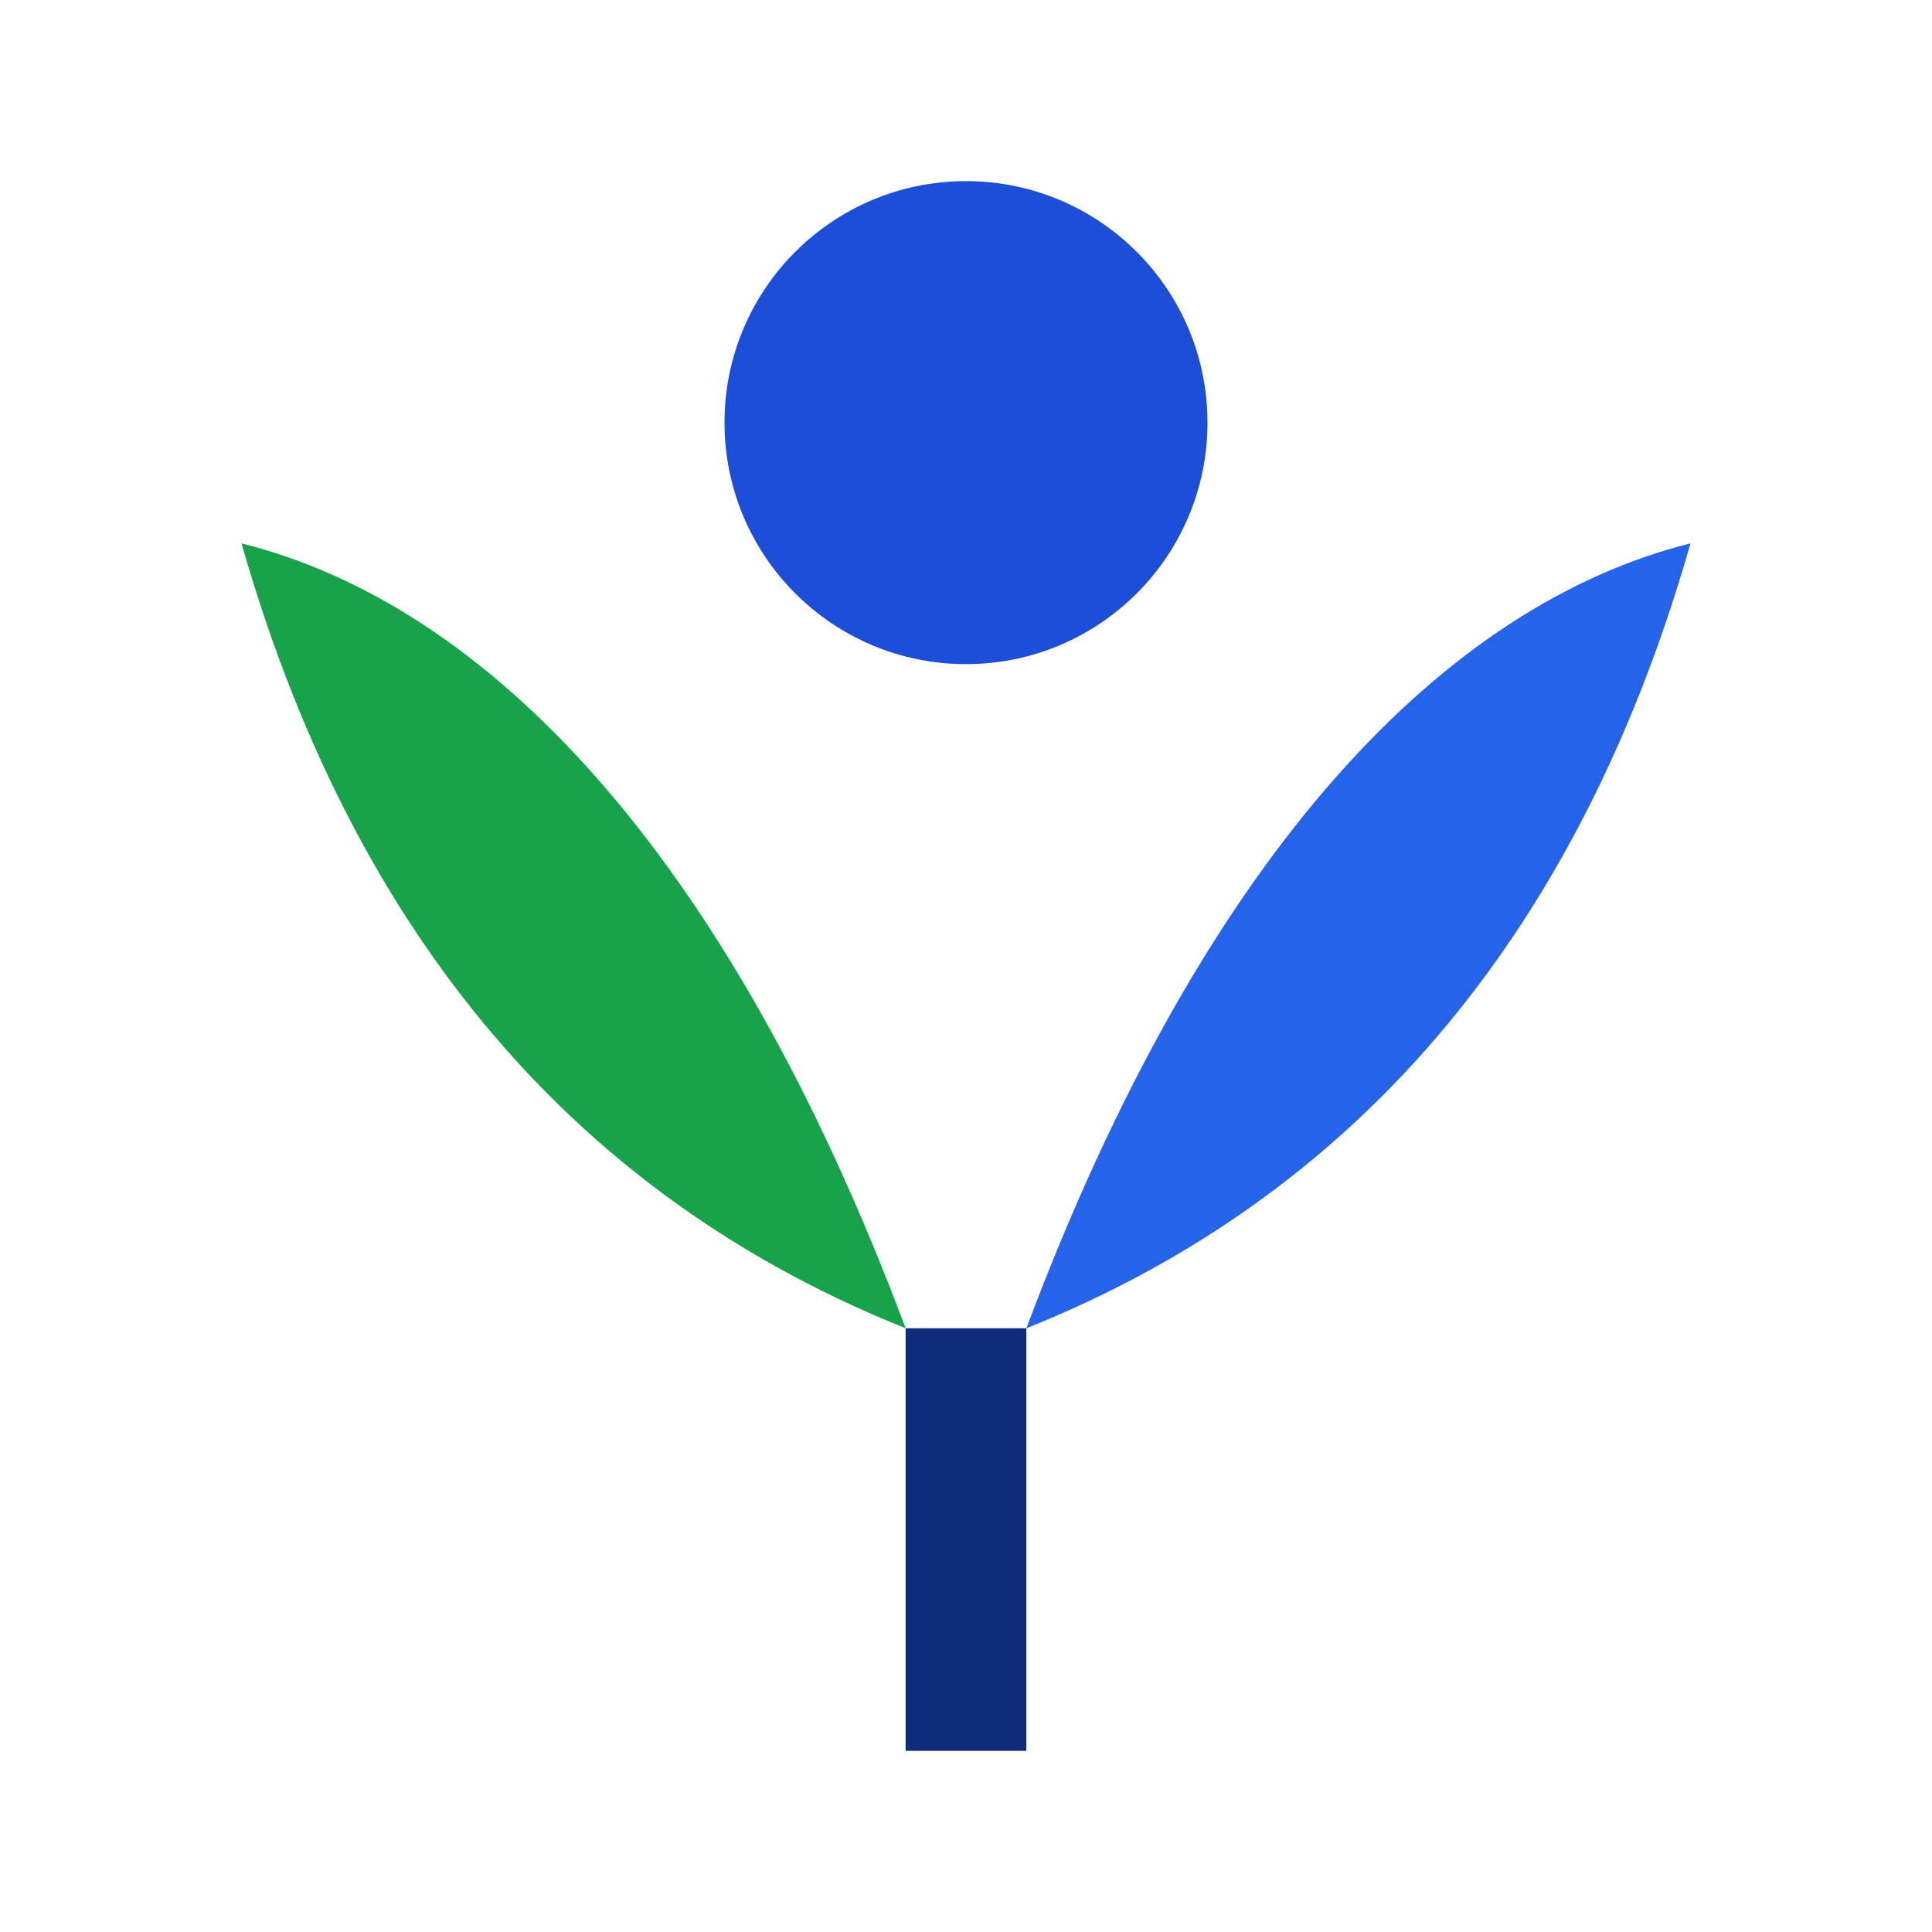
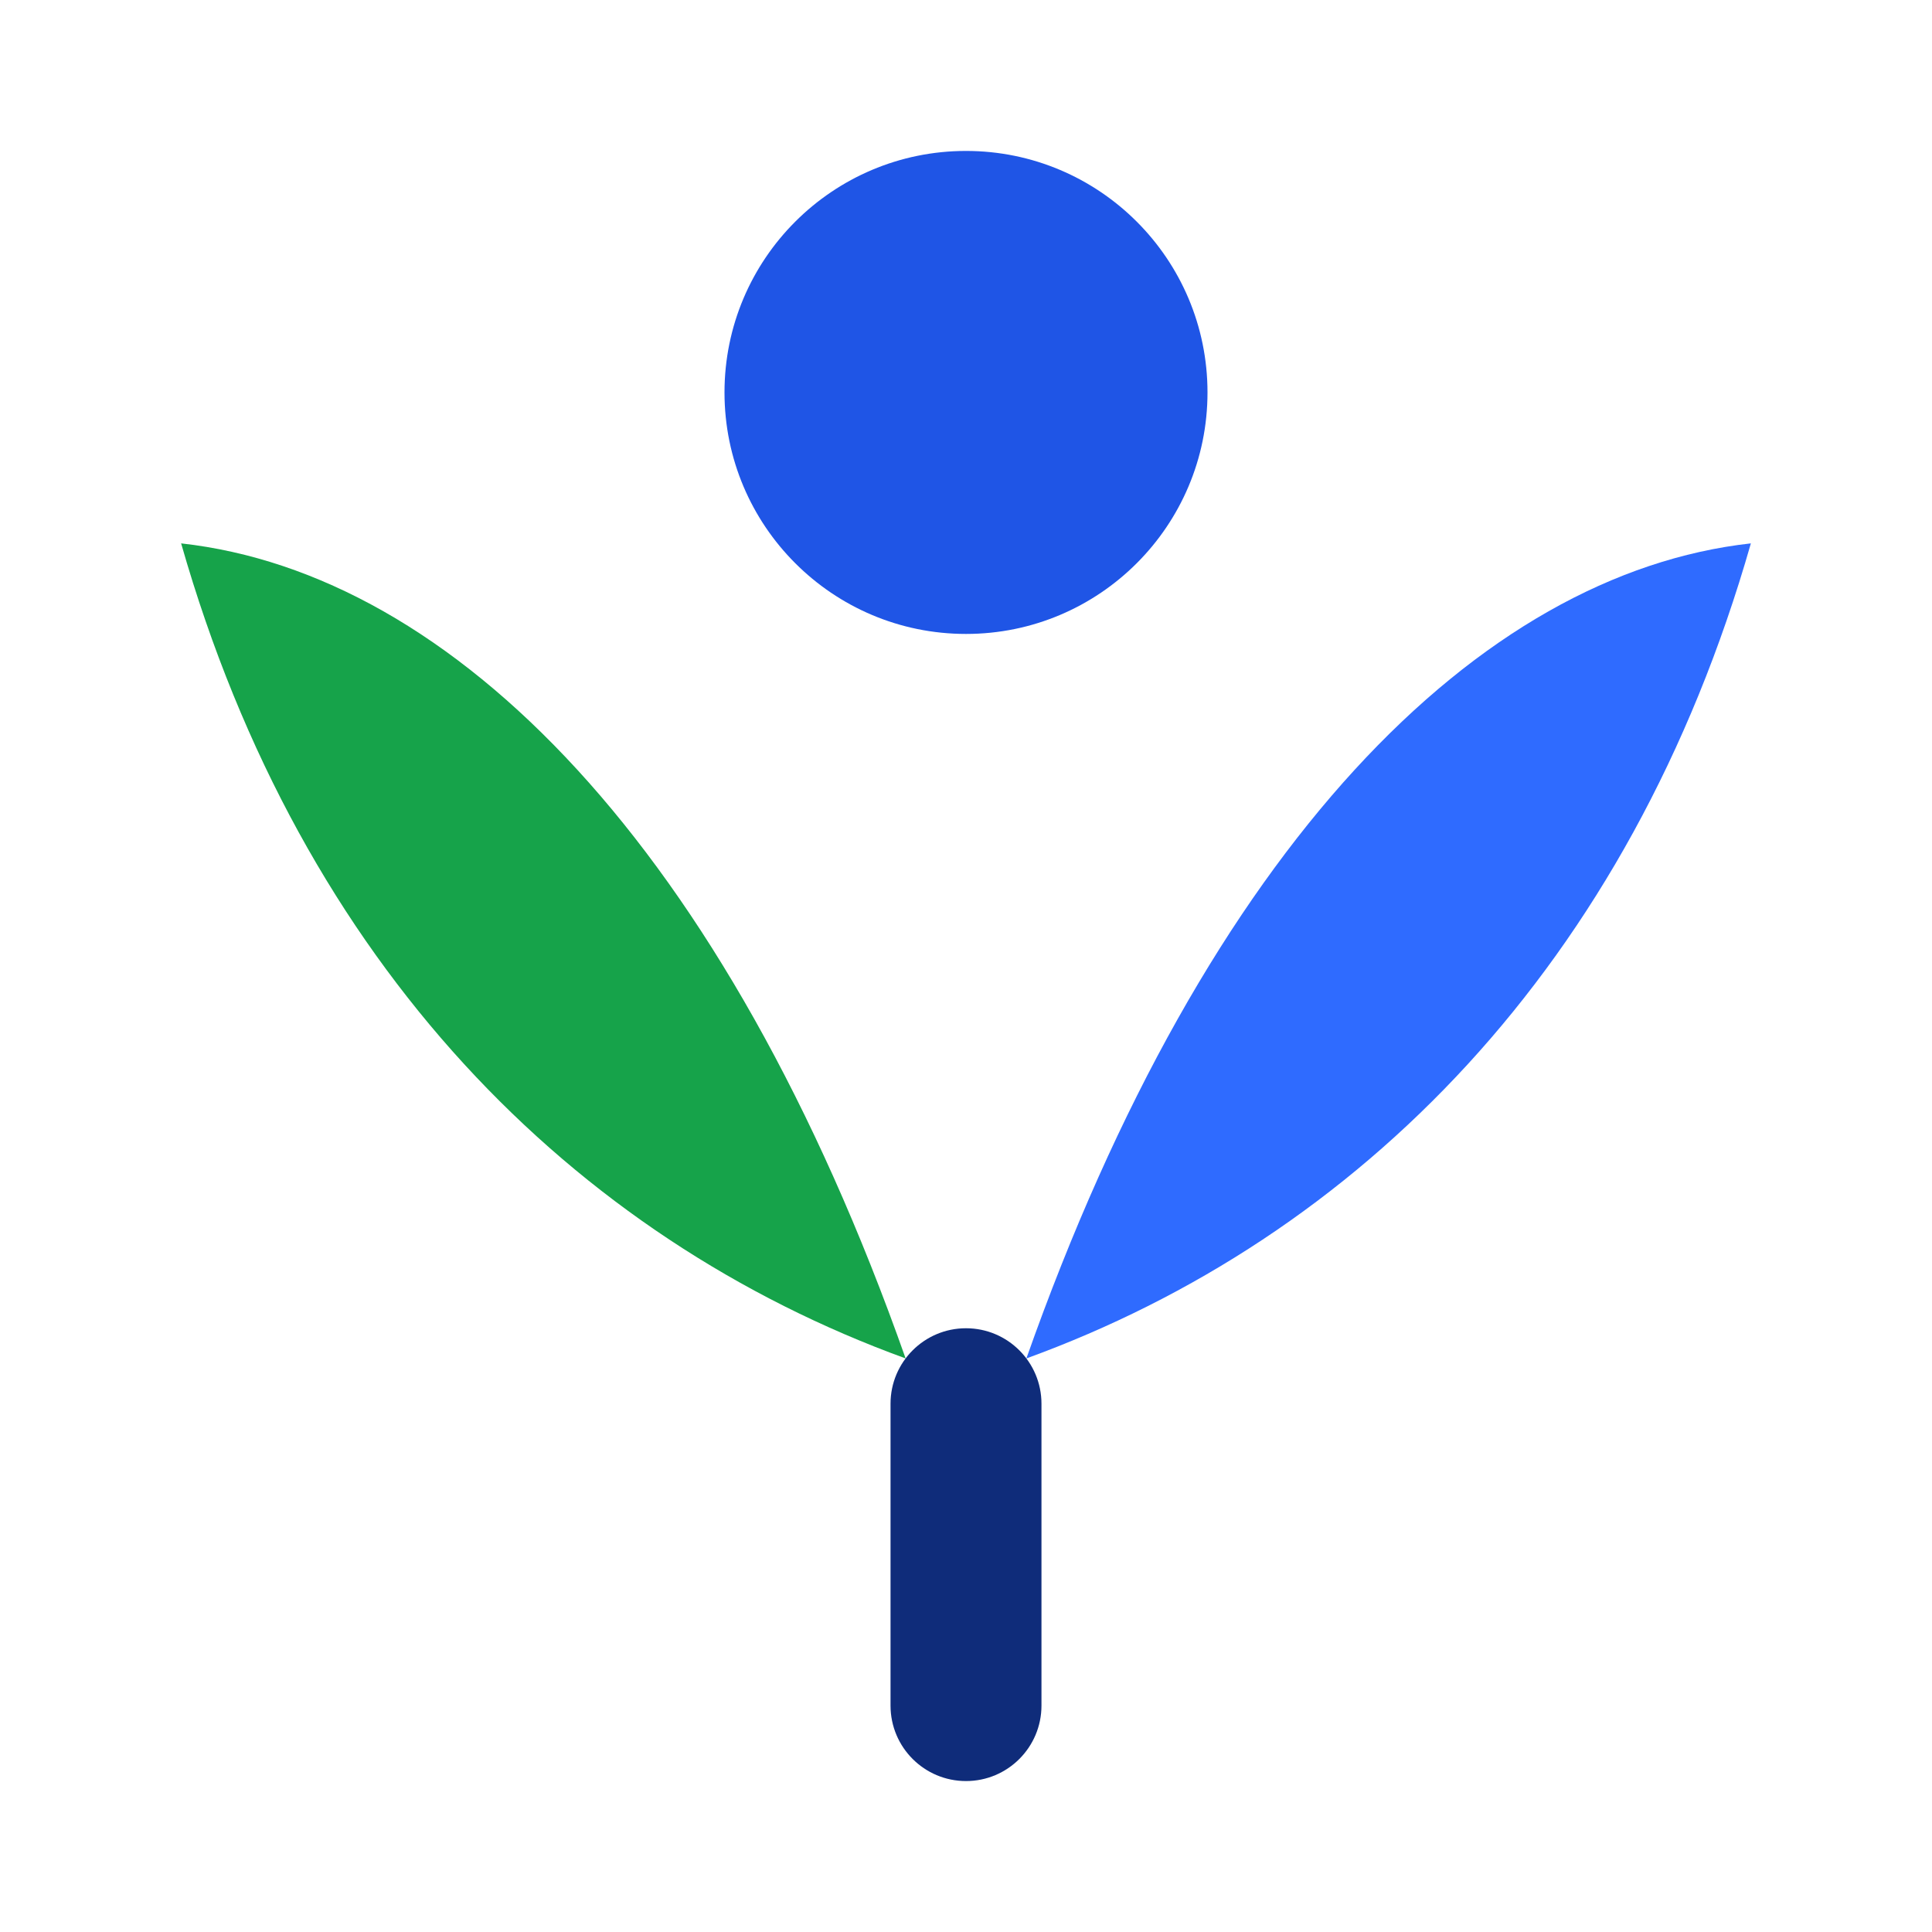
<svg xmlns="http://www.w3.org/2000/svg" viewBox="0 0 64 64">
-   <circle cx="32" cy="14" r="8" fill="#1d4ed8" />
-   <path d="M8 18c8 2 16 10 22 26-10-4-18-12-22-26z" fill="#16a34a" />
-   <path d="M56 18c-8 2-16 10-22 26 10-4 18-12 22-26z" fill="#2563eb" />
-   <path d="M30 44h4v14h-4z" fill="#0f2c7a" />
+   <circle cx="32" cy="13" r="8" fill="#1f55e6" />
+   <path d="M6 18c9 1 18 10 24 27C19 41 10 32 6 18z" fill="#16a34a" />
+   <path d="M58 18c-9 1-18 10-24 27 11-4 20-13 24-27z" fill="#2f6bff" />
+   <rect x="29.5" y="44" width="5" height="15" rx="2.5" fill="#0f2c7a" />
</svg>
